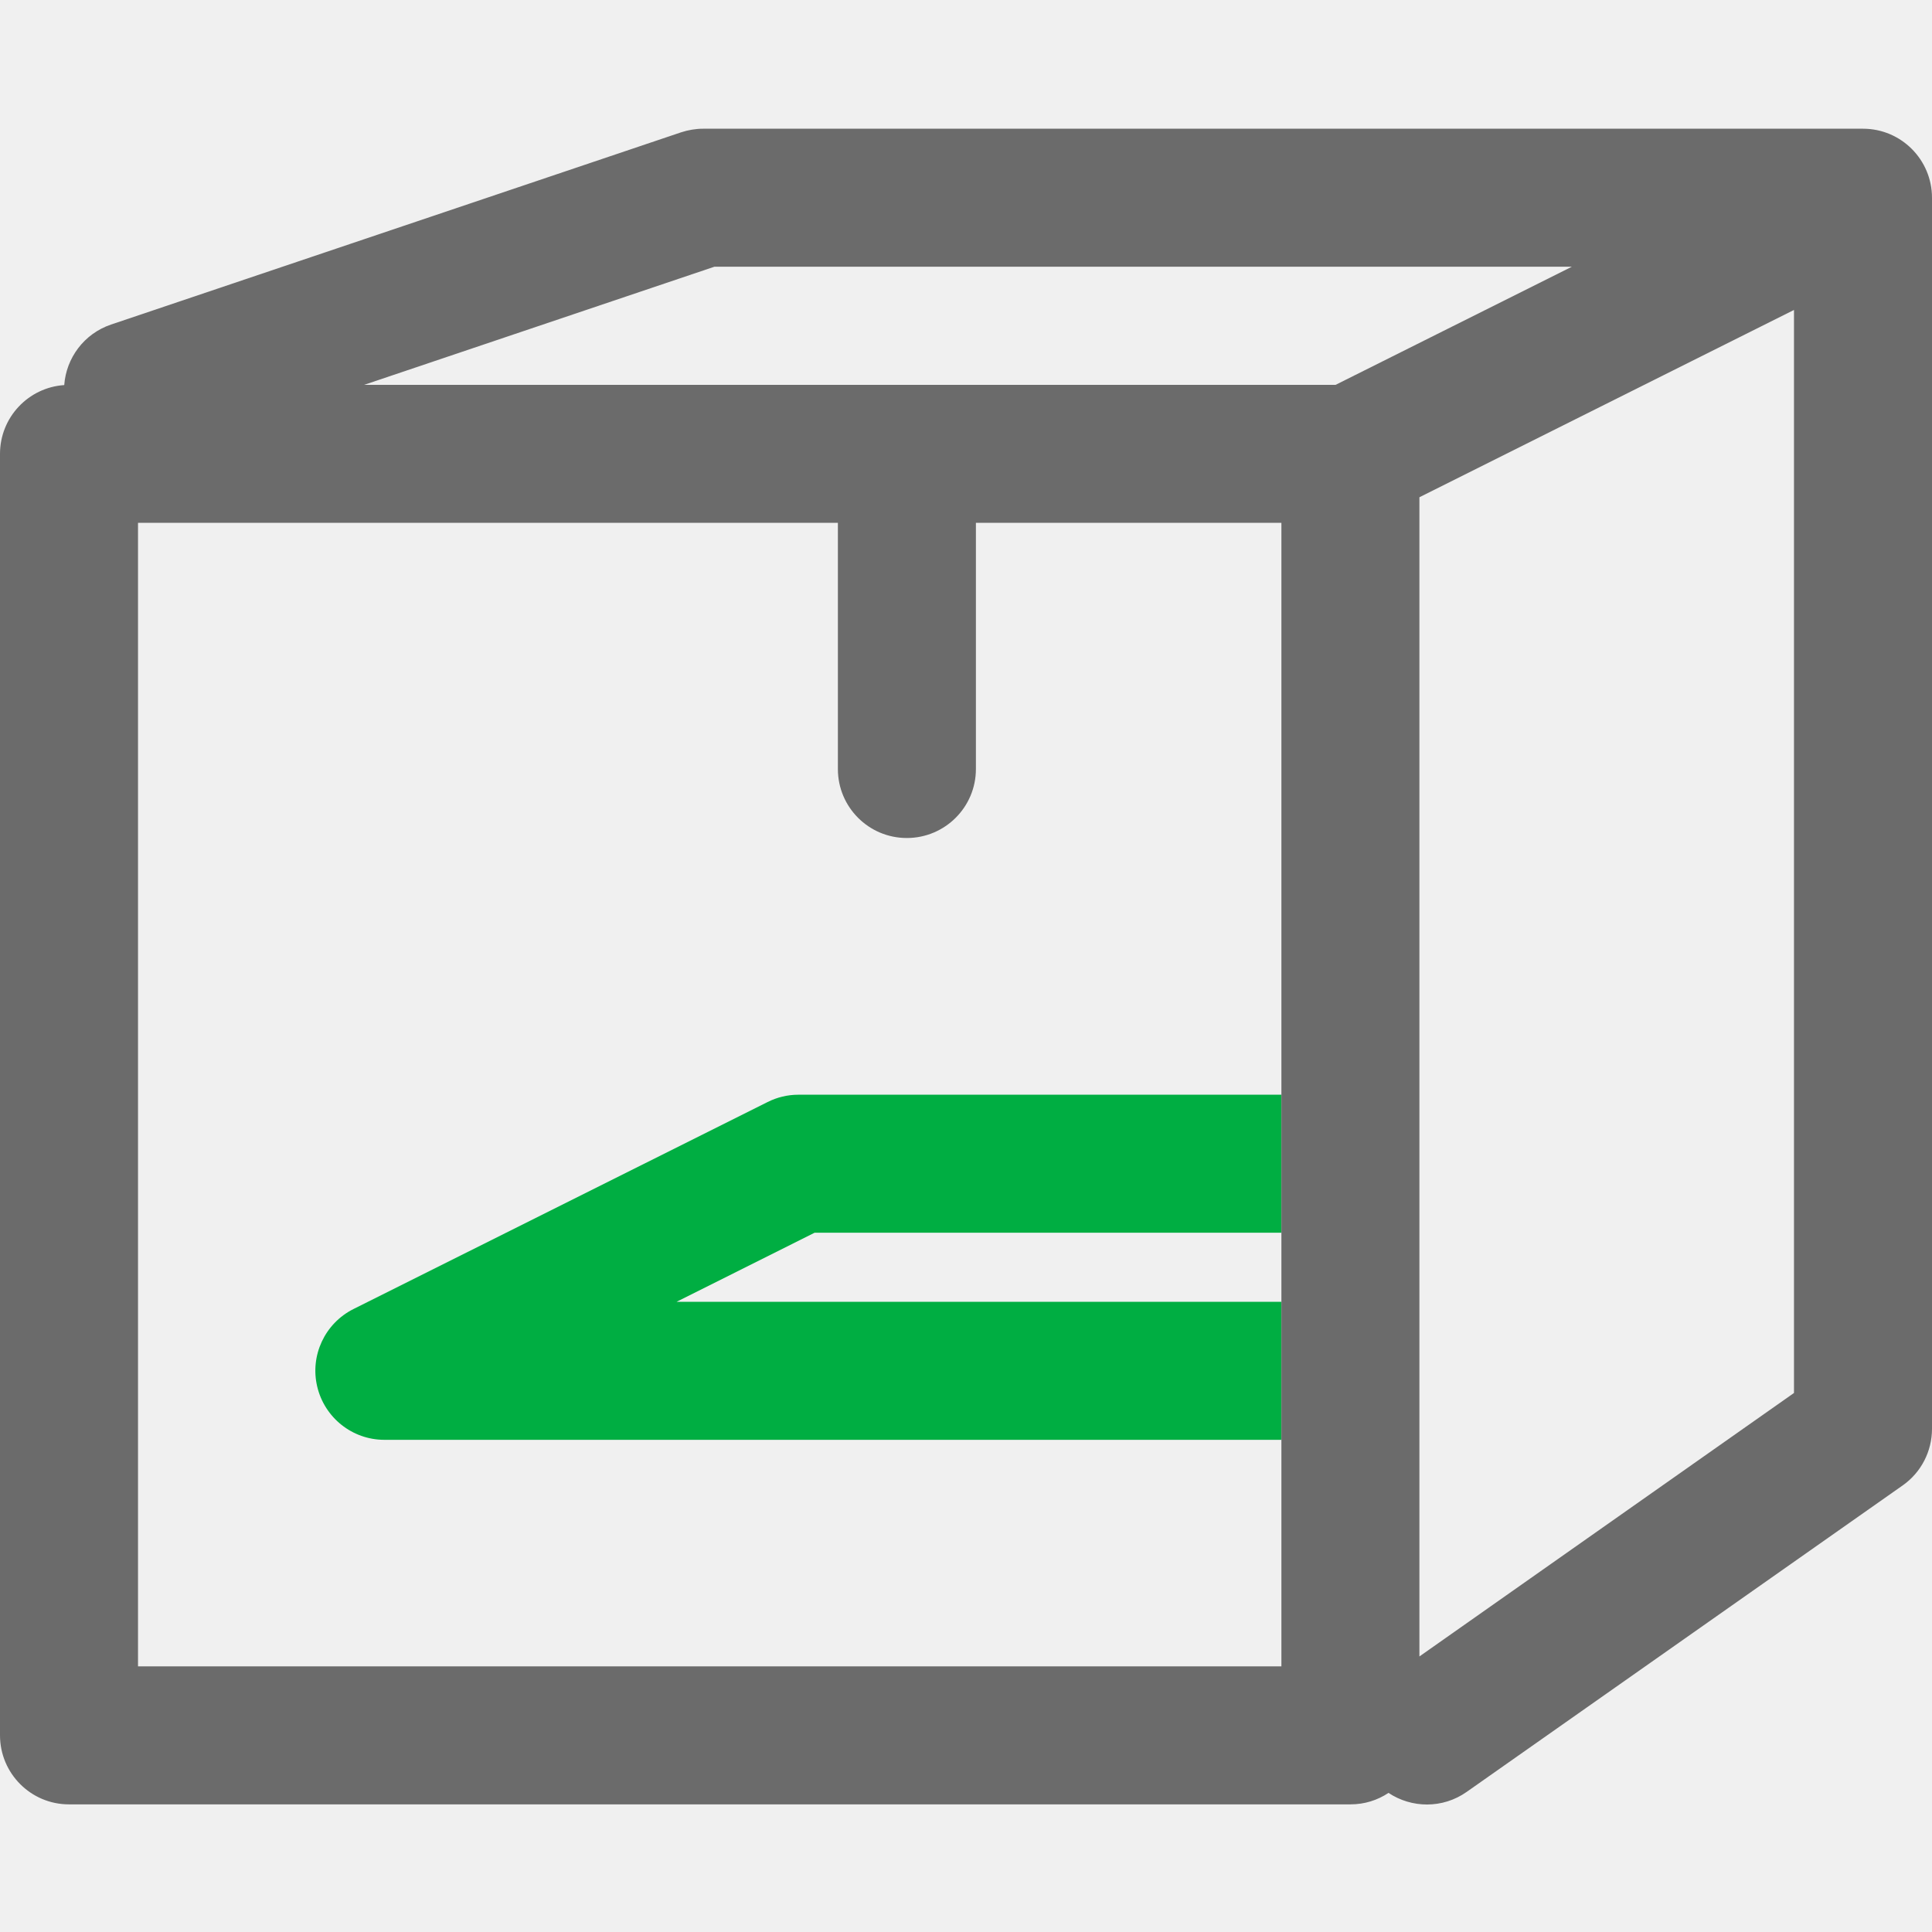
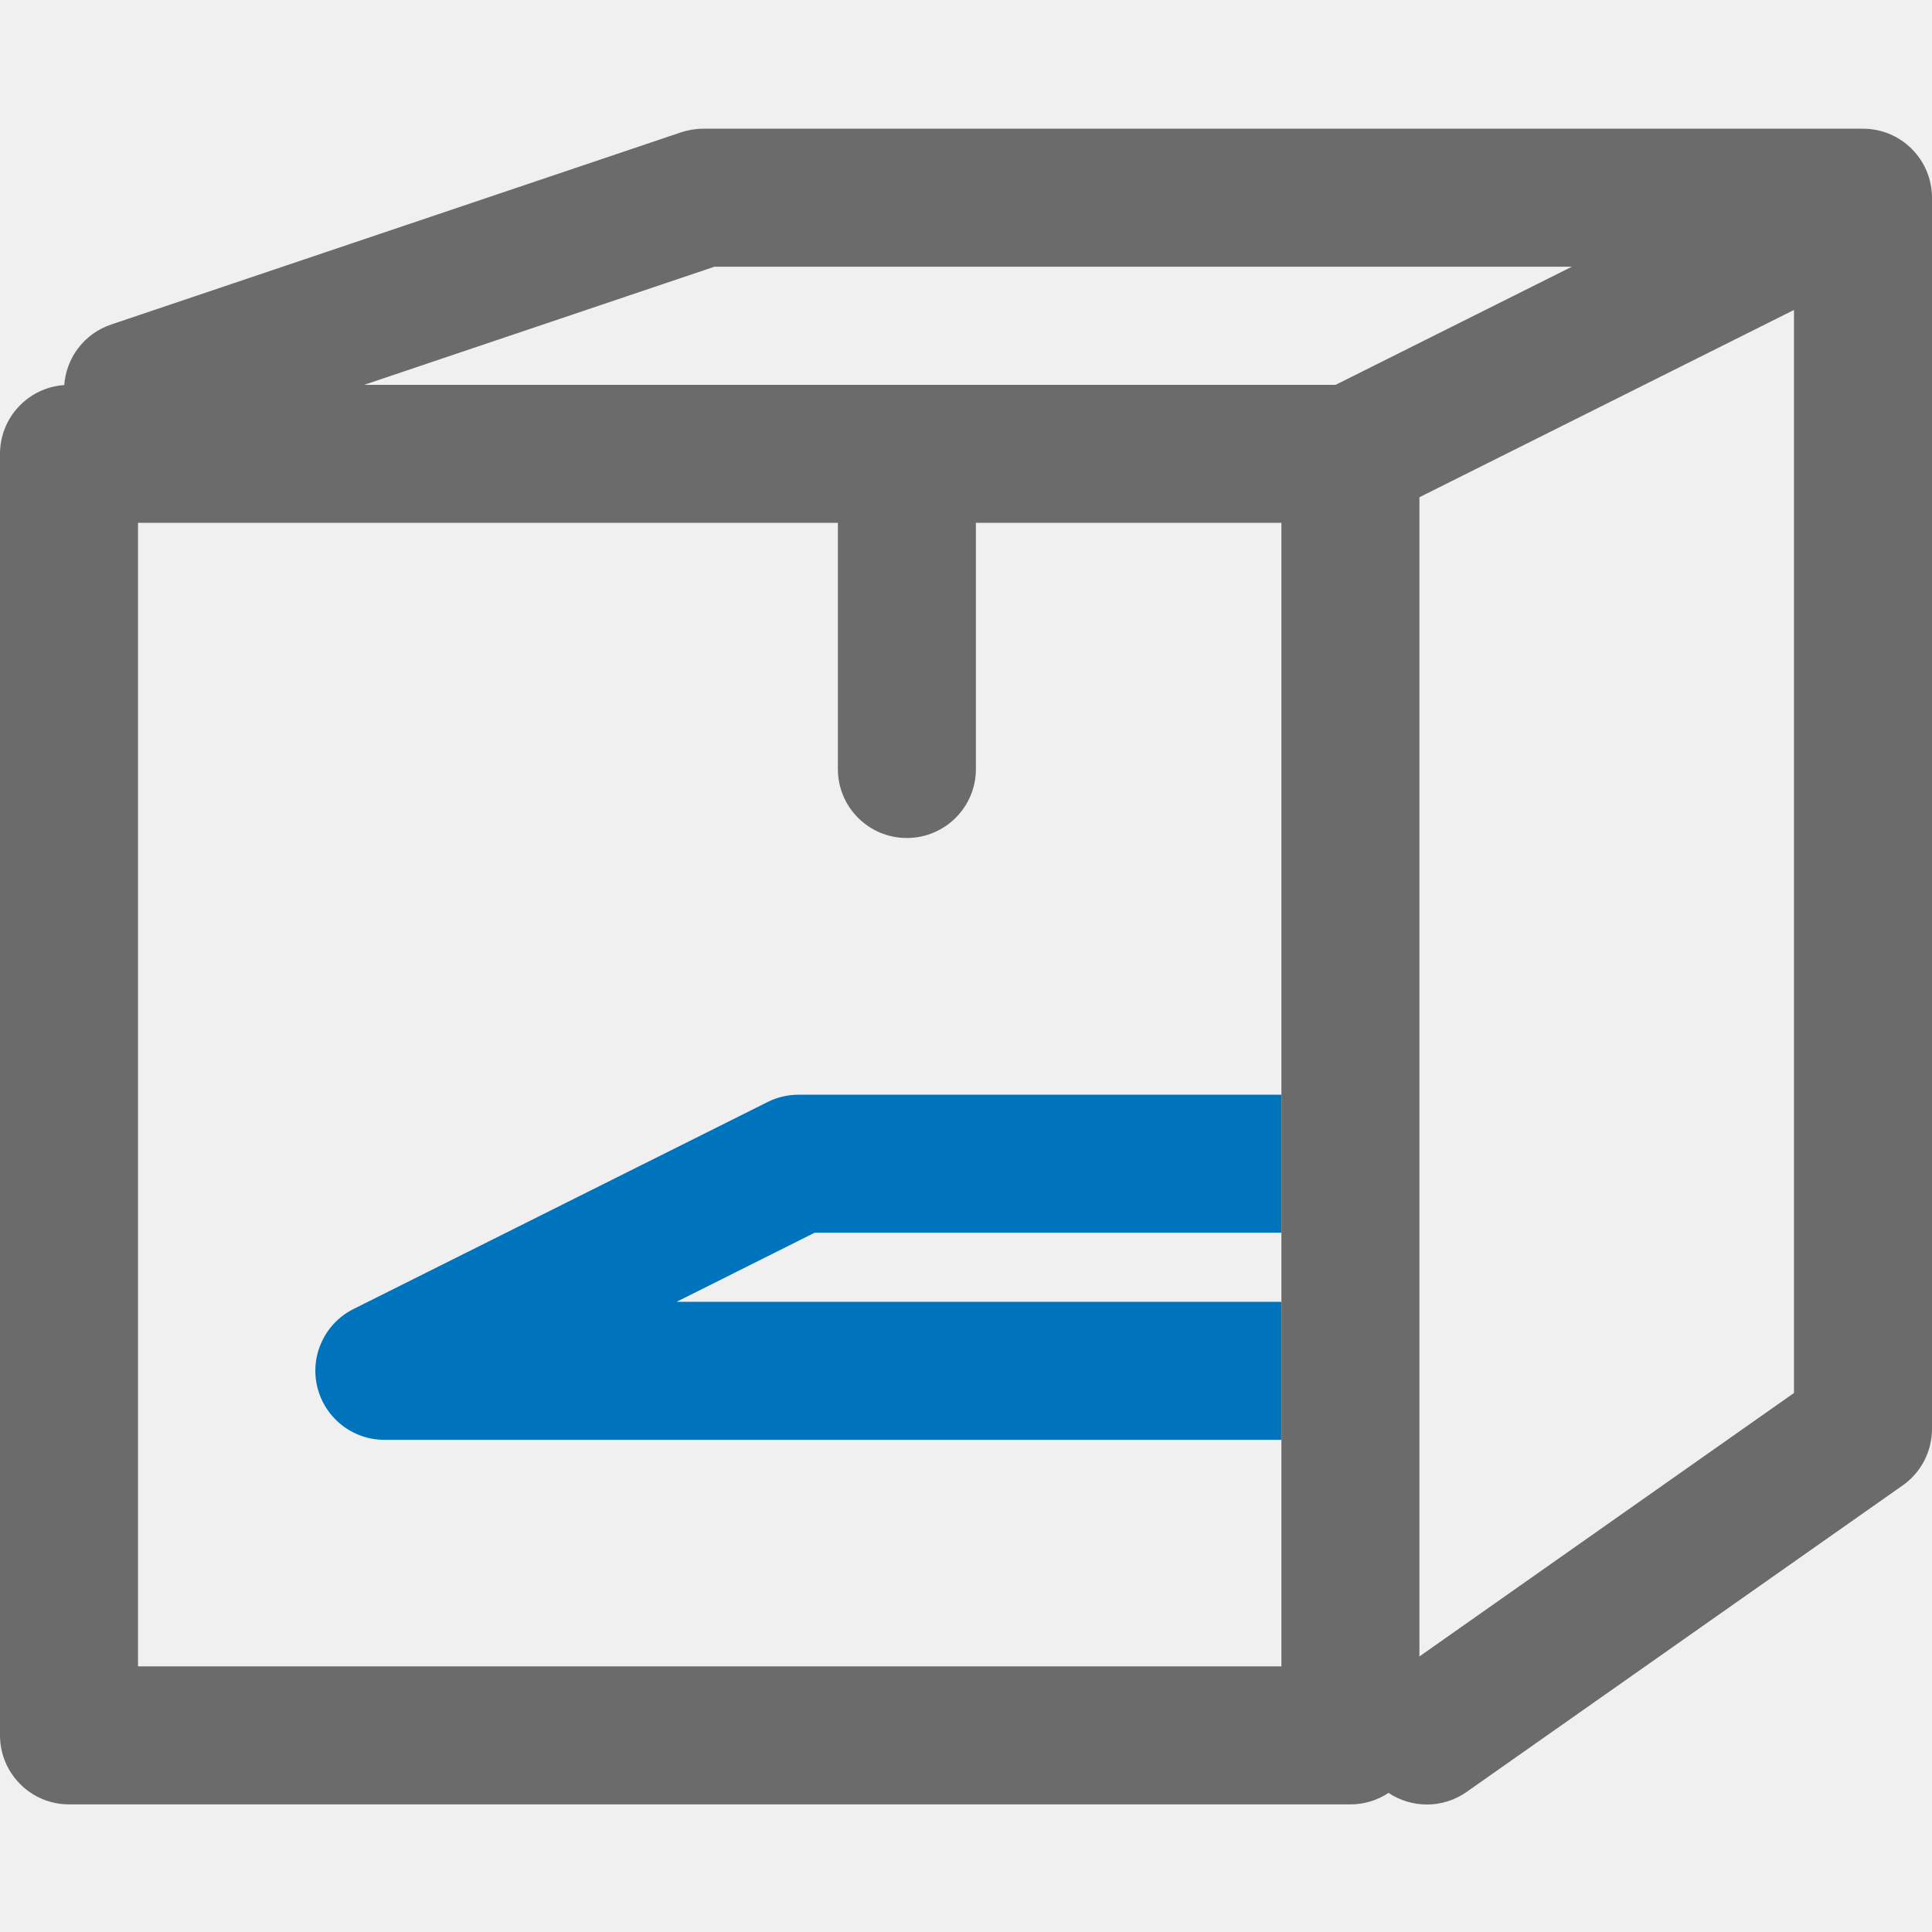
<svg xmlns="http://www.w3.org/2000/svg" width="16" height="16" viewBox="0 0 16 16" fill="none">
  <g clip-path="url(#clip0_6029_27617)">
    <path fill-rule="evenodd" clip-rule="evenodd" d="M5.822 1.066C5.76 1.066 5.698 1.077 5.64 1.096L0.919 2.688C0.695 2.764 0.548 2.966 0.532 3.189C0.235 3.209 0 3.456 0 3.759V14.371C0 14.687 0.256 14.943 0.571 14.943H11.184C11.301 14.943 11.409 14.908 11.499 14.848C11.69 14.975 11.947 14.98 12.146 14.84L15.758 12.301C15.91 12.194 16 12.019 16 11.833V1.638C16 1.322 15.744 1.066 15.429 1.066H5.822ZM11.755 13.718L14.857 11.536V2.567L11.755 4.118V13.718ZM13.017 2.209L11.061 3.187H3.016L5.916 2.209H13.017ZM1.143 13.8V4.33H6.939V6.369C6.939 6.684 7.194 6.94 7.51 6.94C7.826 6.94 8.082 6.684 8.082 6.369V4.33H10.612V13.8H1.143Z" fill="#6B6B6B" />
-     <path fill-rule="evenodd" clip-rule="evenodd" d="M6.356 9.127C6.435 9.087 6.523 9.066 6.611 9.066H10.611V10.209H6.746L5.603 10.781H10.611V11.924H3.183C2.918 11.924 2.688 11.741 2.627 11.483C2.566 11.226 2.69 10.96 2.927 10.841L6.356 9.127Z" fill="#00AE42" />
+     <path fill-rule="evenodd" clip-rule="evenodd" d="M6.356 9.127C6.435 9.087 6.523 9.066 6.611 9.066H10.611V10.209H6.746L5.603 10.781H10.611V11.924H3.183C2.918 11.924 2.688 11.741 2.627 11.483C2.566 11.226 2.69 10.96 2.927 10.841L6.356 9.127Z" fill="#0073BD" />
  </g>
  <defs>
    <clipPath id="clip0_6029_27617">
      <rect width="16" height="16" fill="white" />
    </clipPath>
  </defs>
</svg>
